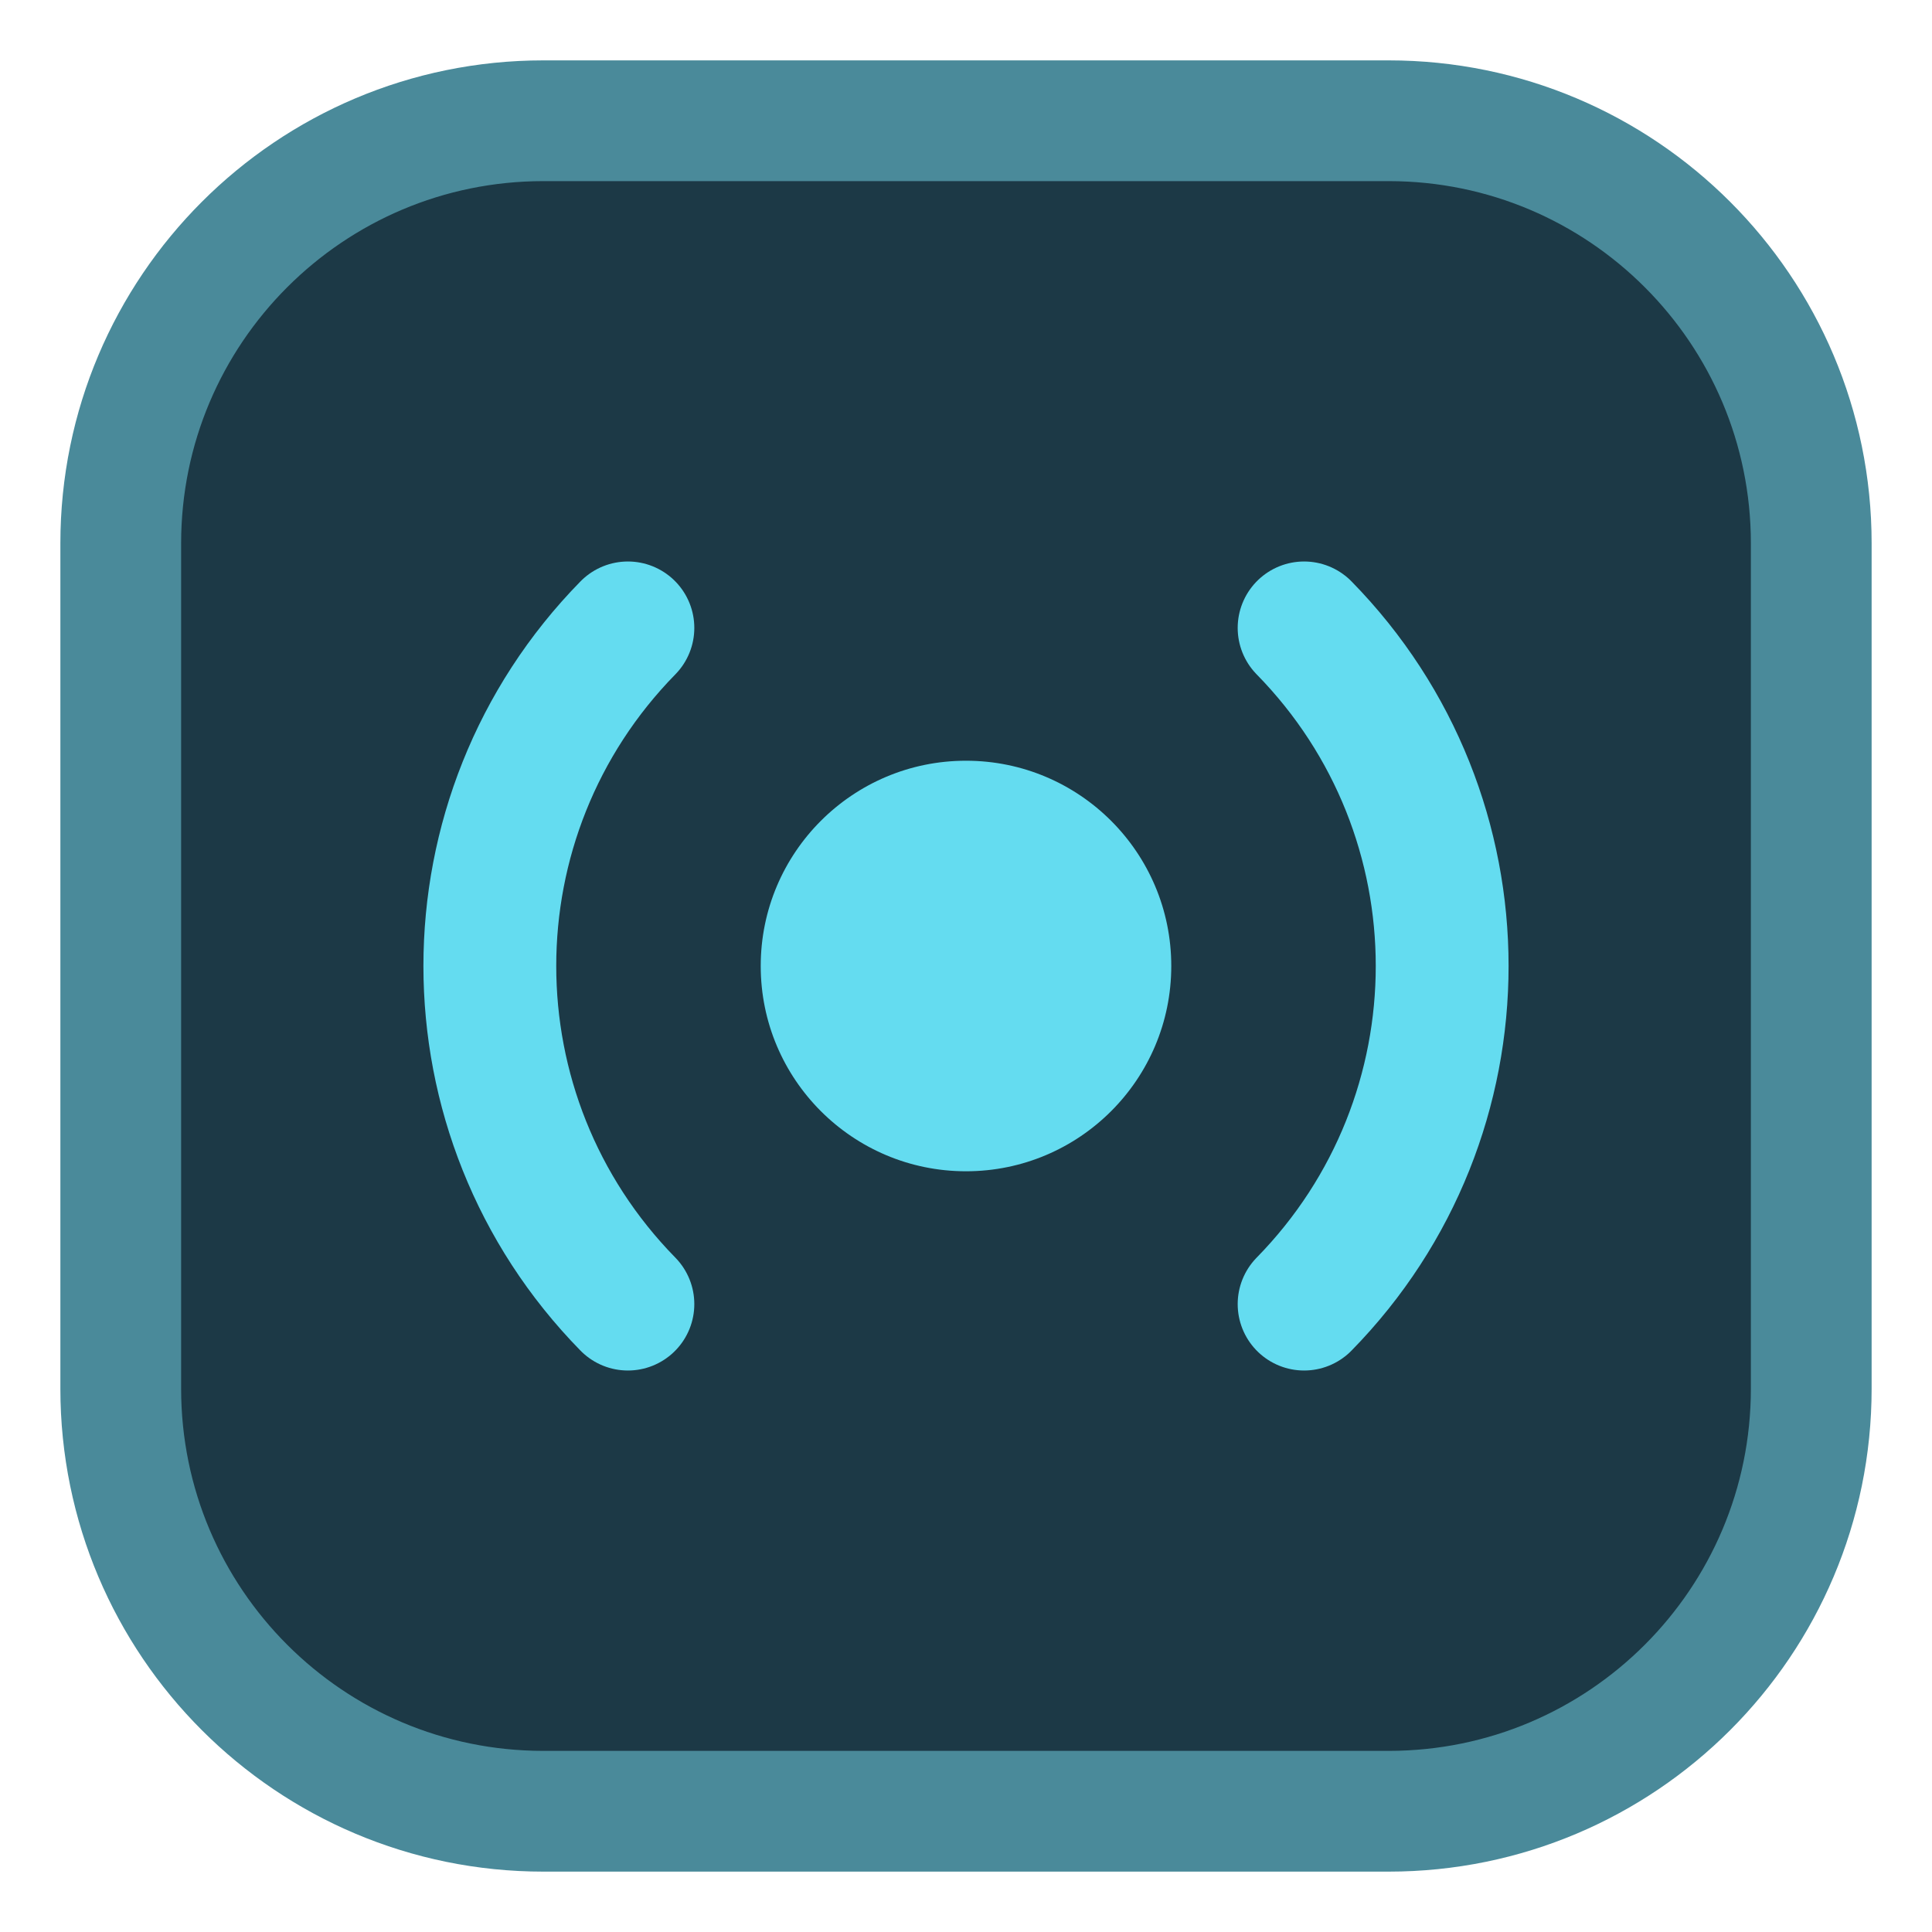
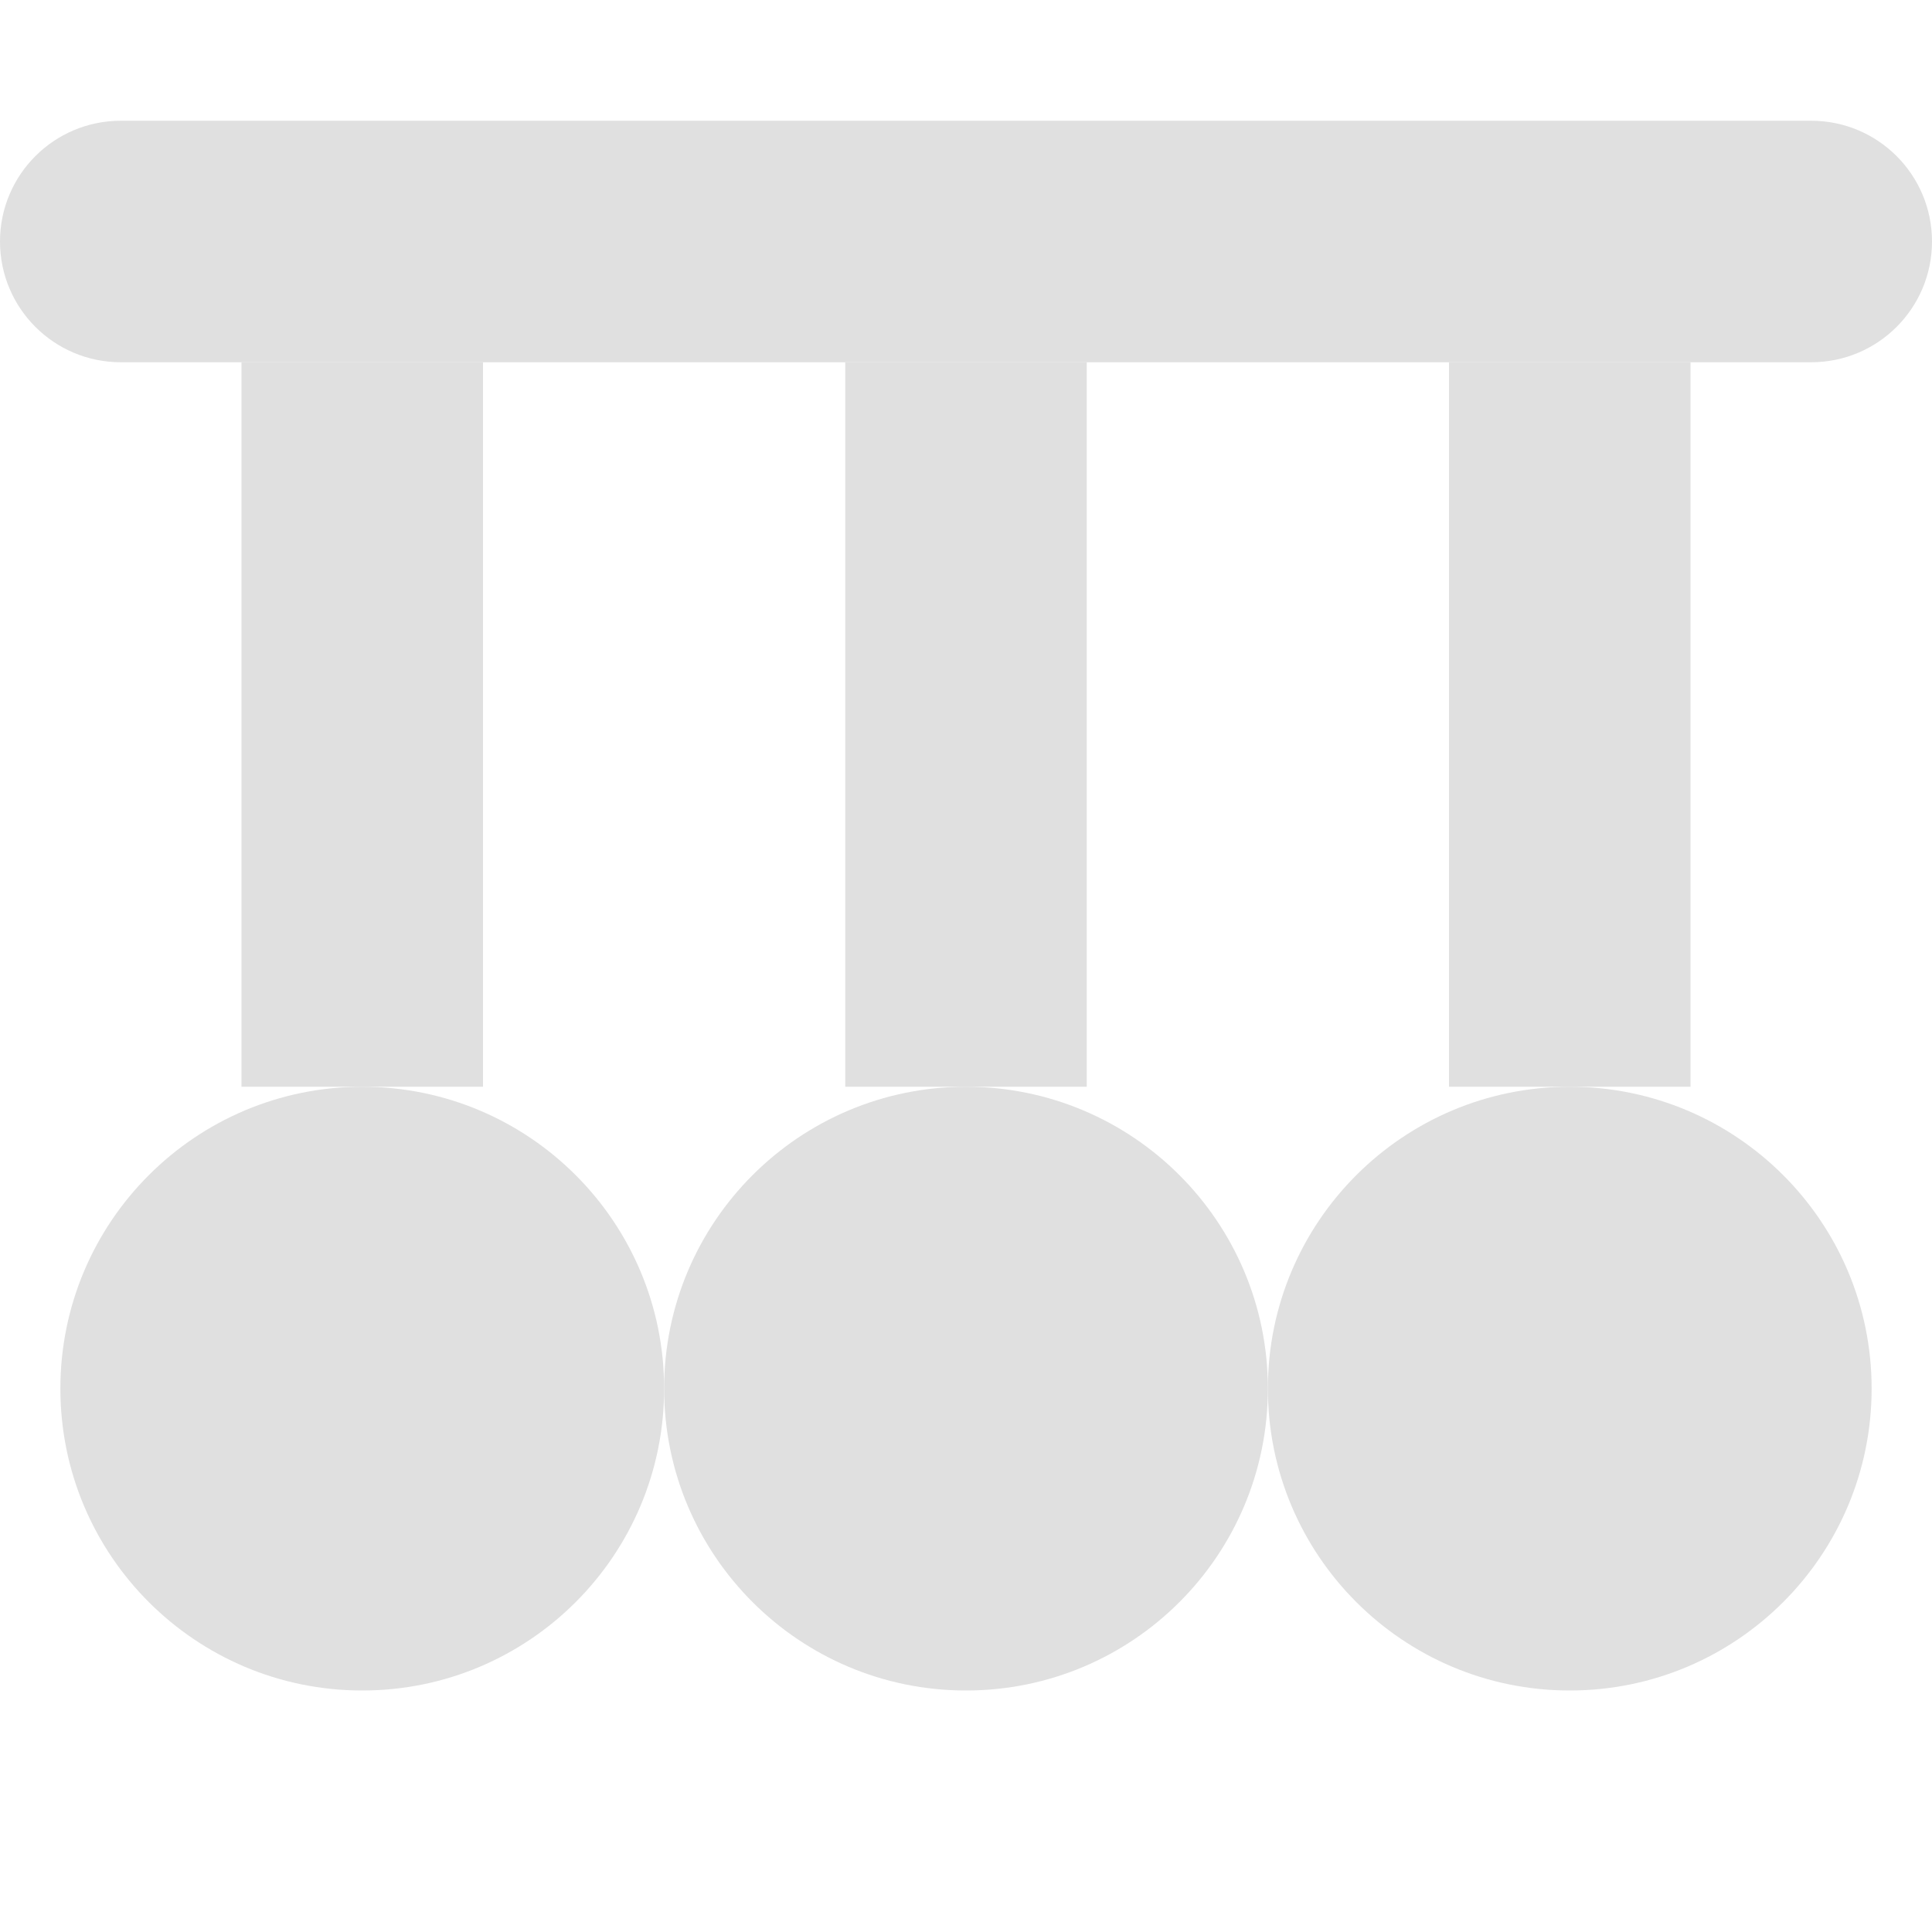
<svg xmlns="http://www.w3.org/2000/svg" width="16" height="16" viewBox="0 0 16 16">
-   <rect x="1" y="1" width="14" height="14" rx="3.5" fill="#1c3946" stroke="#4a8a9a" stroke-width="1" />
-   <circle cx="8" cy="8" r="1.7" fill="#64dcf0" />
-   <path d="M5.2 5.2 A4 4 0 0 0 5.2 10.8" fill="none" stroke="#64dcf0" stroke-width="1.1" stroke-linecap="round" />
-   <path d="M10.8 5.2 A4 4 0 0 1 10.8 10.8" fill="none" stroke="#64dcf0" stroke-width="1.1" stroke-linecap="round" />
+   <rect x="0" y="1" width="16" height="2" rx="1" fill="#e0e0e0" />
+   <rect x="2" y="3" width="2" height="6" fill="#e0e0e0" />
+   <rect x="7" y="3" width="2" height="6" fill="#e0e0e0" />
+   <rect x="12" y="3" width="2" height="6" fill="#e0e0e0" />
+   <circle cx="3" cy="11.5" r="2.5" fill="#e0e0e0" />
+   <circle cx="8" cy="11.5" r="2.5" fill="#e0e0e0" />
+   <circle cx="13" cy="11.5" r="2.5" fill="#e0e0e0" />
</svg>
